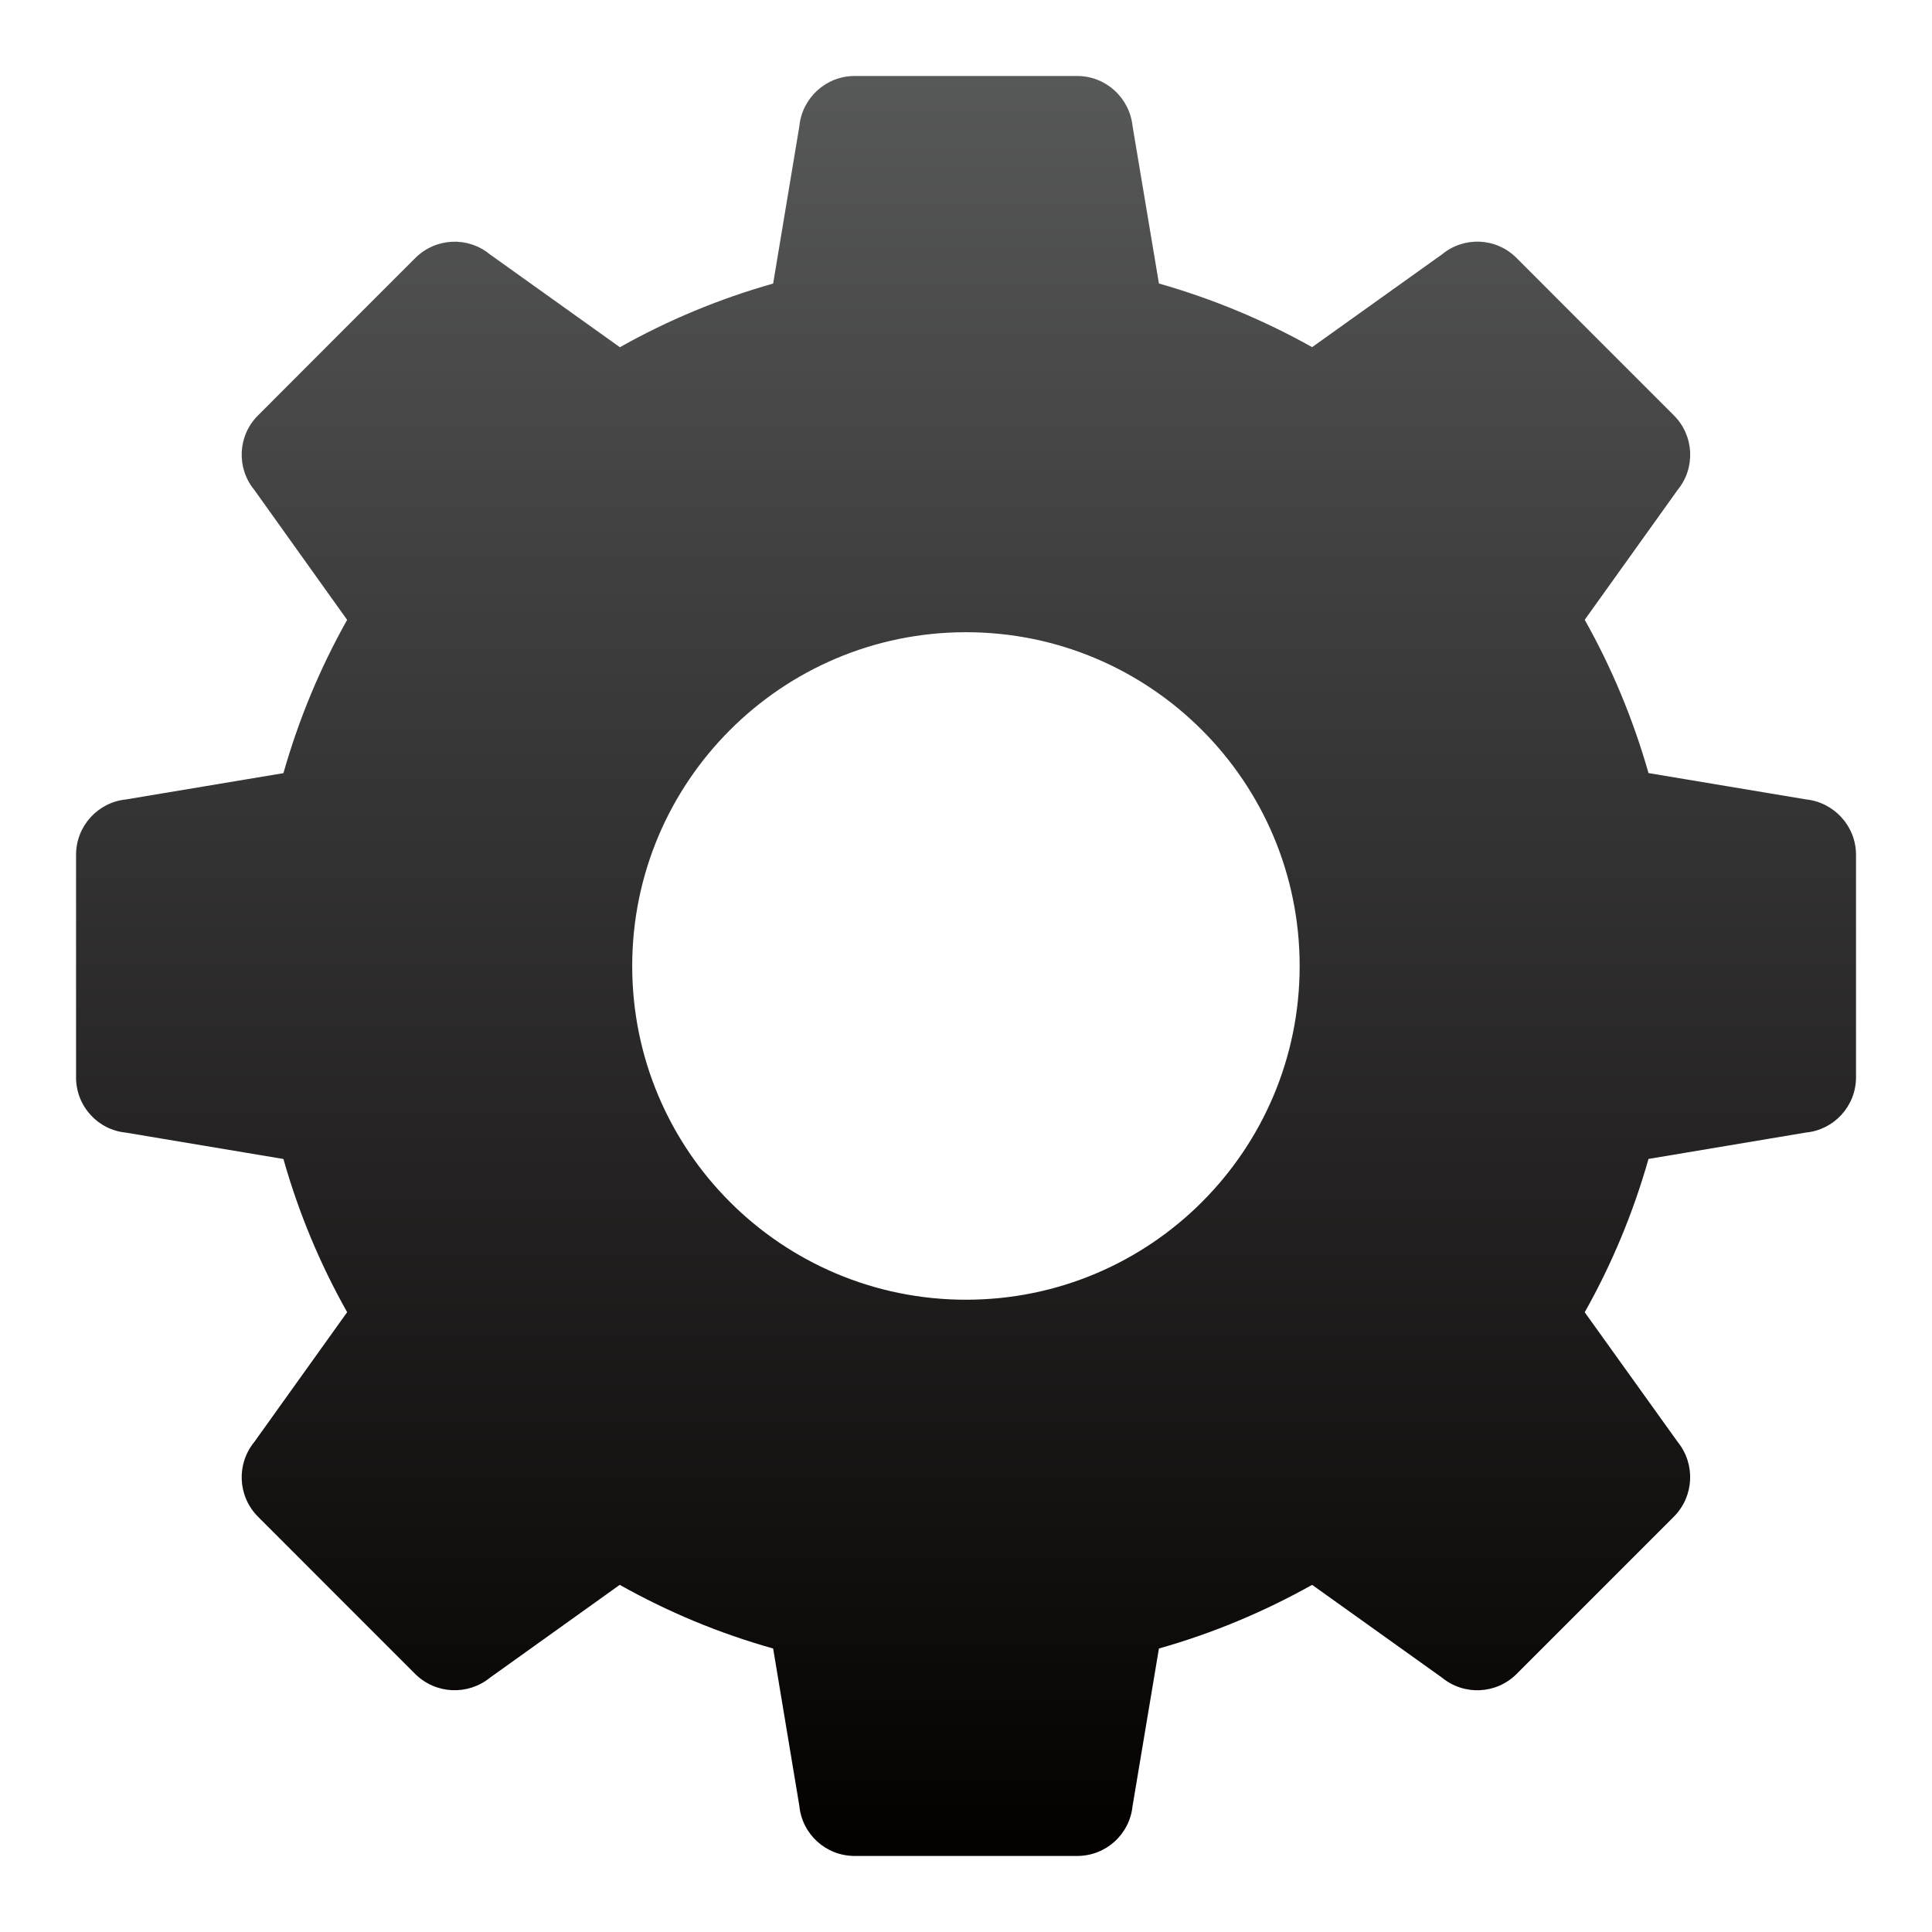
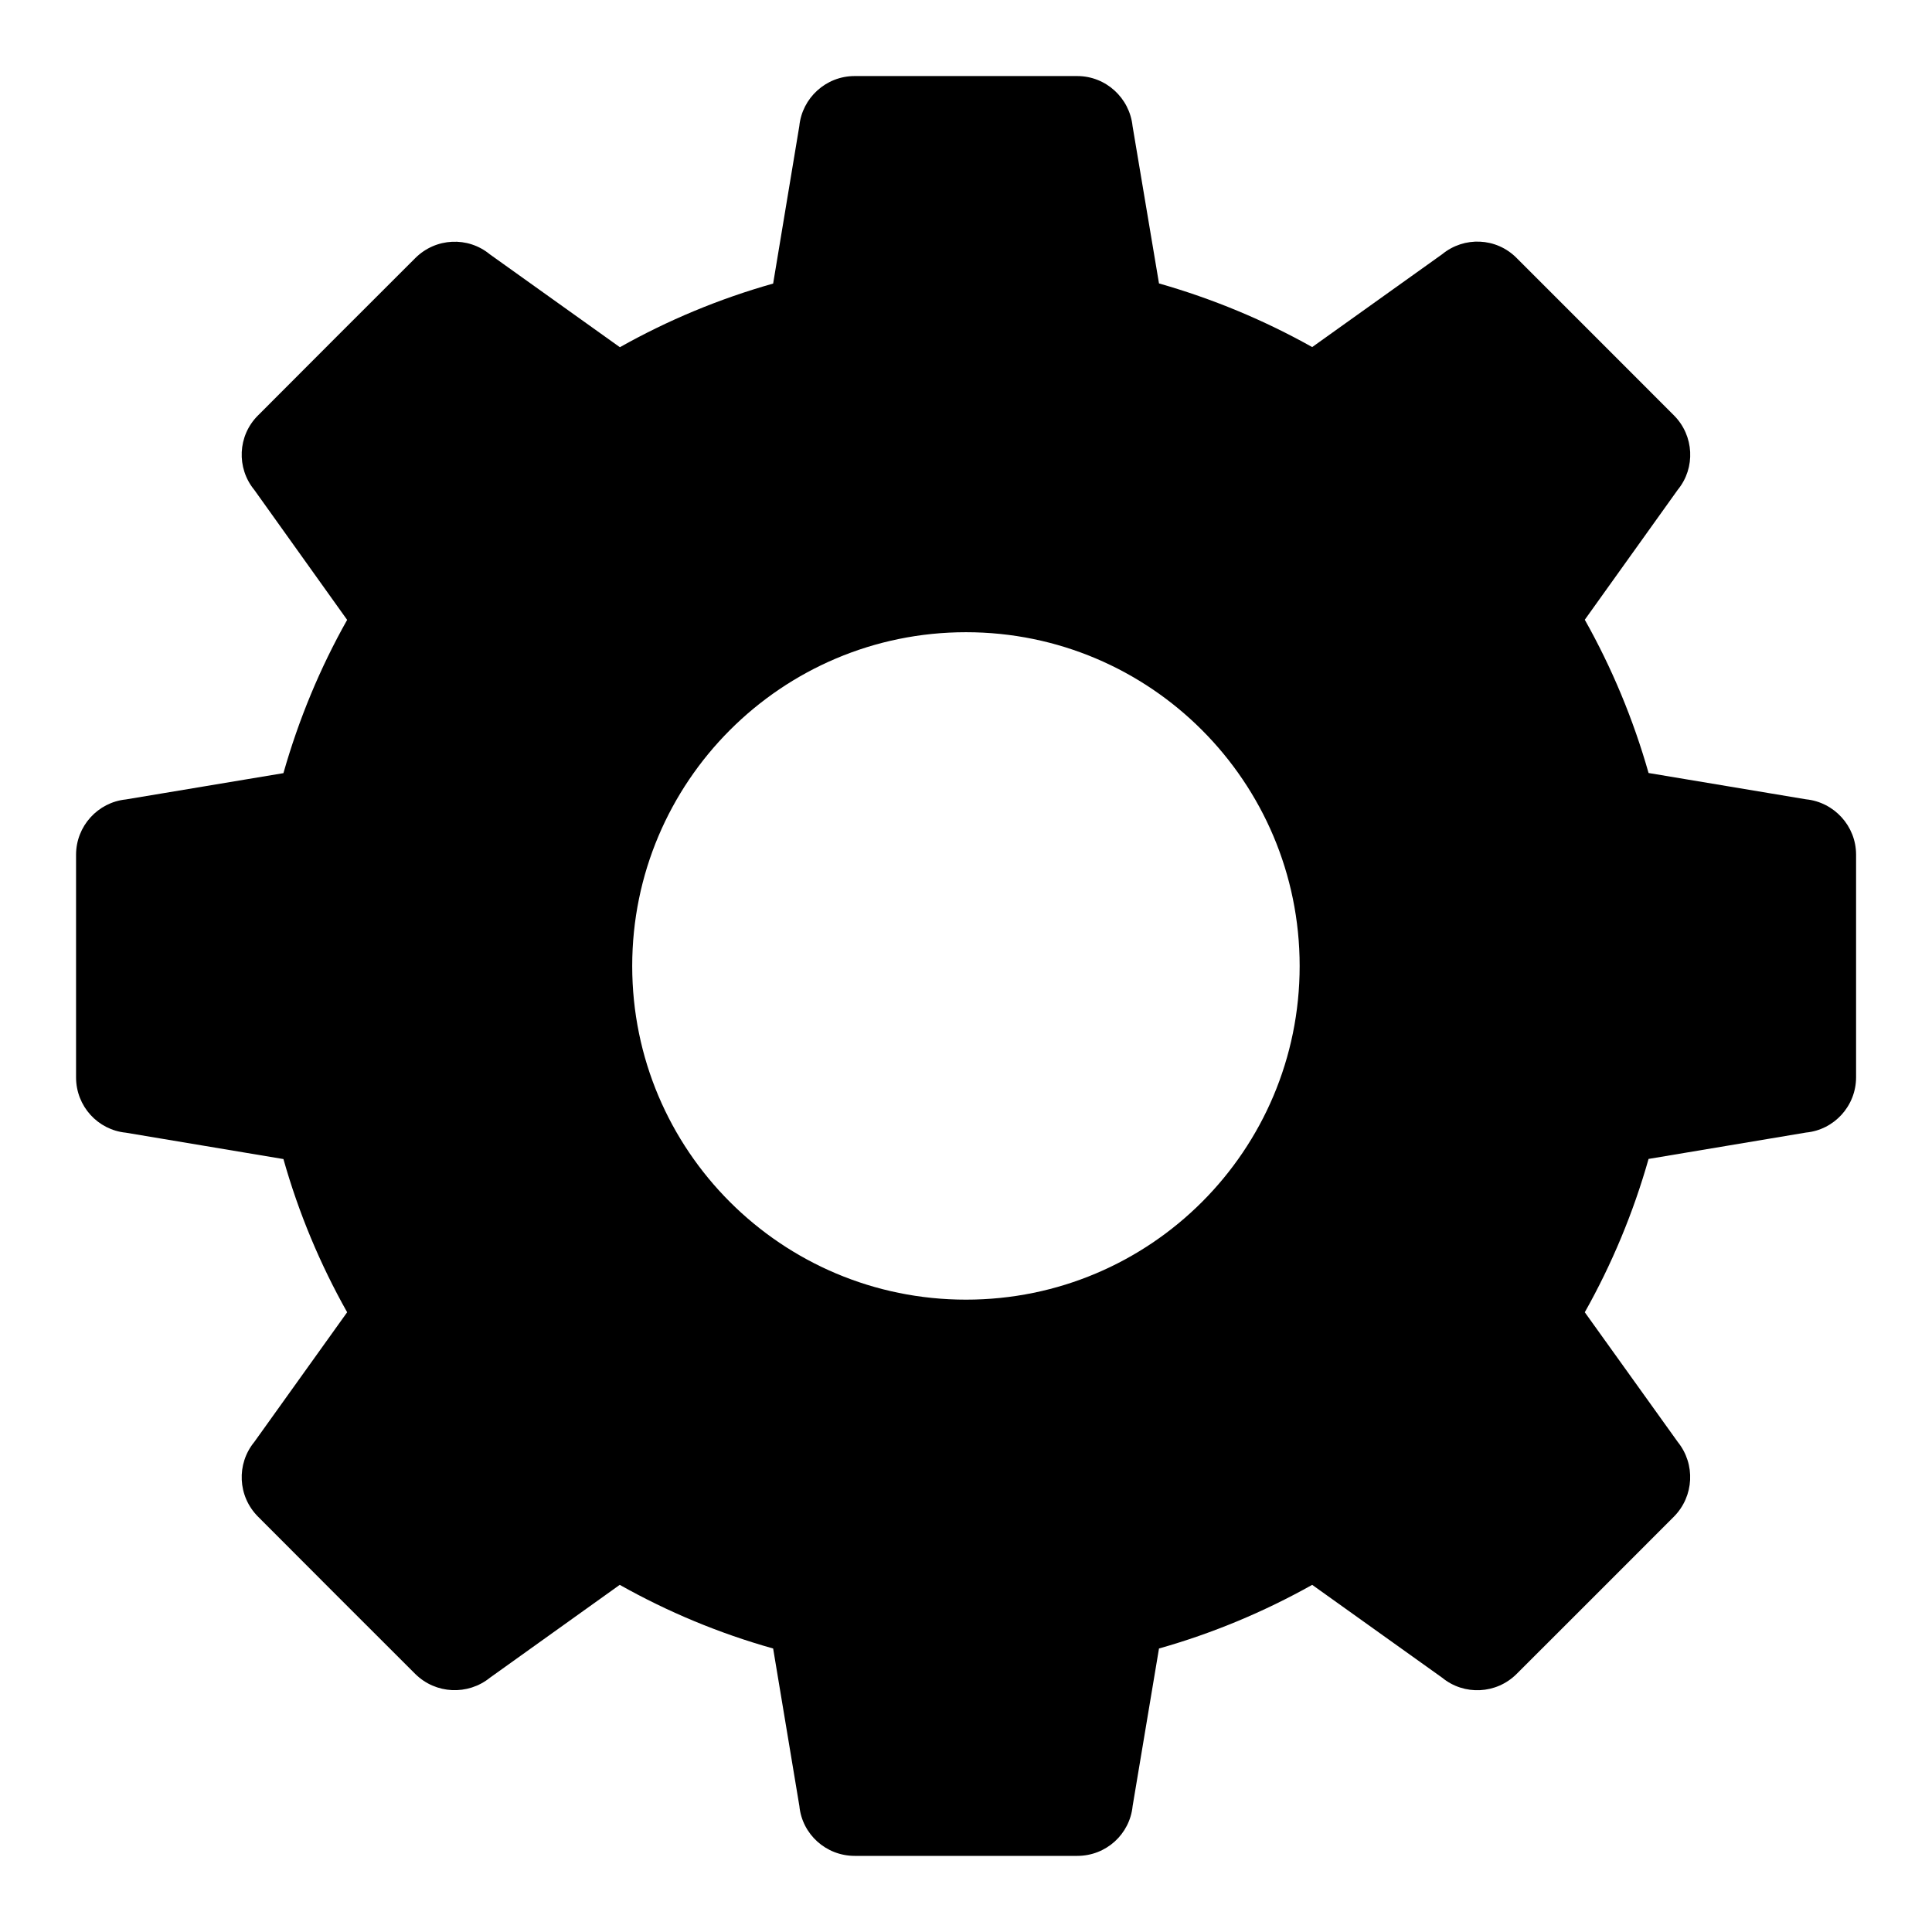
<svg xmlns="http://www.w3.org/2000/svg" version="1.1" id="圖層_1" x="0px" y="0px" width="28.35px" height="28.35px" viewBox="0 0 28.35 28.35" enable-background="new 0 0 28.35 28.35" xml:space="preserve">
-   <linearGradient id="SVGID_1_" gradientUnits="userSpaceOnUse" x1="14.175" y1="27.234" x2="14.175" y2="1.116">
-     <stop offset="0" style="stop-color:#040000" />
-     <stop offset="1" style="stop-color:#575858" />
-   </linearGradient>
-   <path fill-rule="evenodd" clip-rule="evenodd" fill="url(#SVGID_1_)" d="M11.345,4.161C10.551,4.385,9.799,4.7,9.096,5.095  L7.188,3.732C6.867,3.468,6.395,3.486,6.093,3.787L4.938,4.942L3.786,6.096C3.486,6.394,3.468,6.868,3.731,7.188l1.363,1.908  c-0.397,0.704-0.71,1.458-0.935,2.249l-2.311,0.386c-0.412,0.042-0.732,0.391-0.732,0.812v1.632v1.634  c0,0.424,0.32,0.771,0.732,0.811l2.311,0.387c0.224,0.793,0.539,1.545,0.935,2.248L3.731,21.16  c-0.263,0.322-0.245,0.795,0.055,1.096l1.153,1.154l1.154,1.154c0.302,0.299,0.774,0.316,1.096,0.055l1.905-1.363  c0.704,0.396,1.457,0.711,2.251,0.934l0.385,2.312c0.04,0.412,0.388,0.732,0.811,0.732h1.634h1.632c0.424,0,0.77-0.32,0.812-0.732  l0.387-2.312c0.789-0.223,1.543-0.539,2.248-0.934l1.908,1.363c0.32,0.262,0.793,0.244,1.092-0.055l1.154-1.154l1.154-1.154  c0.299-0.301,0.318-0.773,0.057-1.096l-1.365-1.904c0.396-0.703,0.711-1.457,0.936-2.25l2.309-0.387  c0.412-0.039,0.736-0.387,0.736-0.811v-1.634v-1.632c0-0.421-0.324-0.77-0.736-0.812l-2.309-0.386  c-0.225-0.79-0.539-1.544-0.936-2.249l1.365-1.908c0.262-0.32,0.242-0.794-0.057-1.092l-1.154-1.154l-1.154-1.155  c-0.299-0.301-0.771-0.319-1.092-0.055l-1.908,1.363c-0.705-0.395-1.459-0.709-2.248-0.934l-0.387-2.31  c-0.043-0.411-0.389-0.735-0.812-0.735h-1.632h-1.634c-0.423,0-0.771,0.324-0.811,0.735L11.345,4.161L11.345,4.161z M14.175,9.277  c2.704,0,4.896,2.195,4.896,4.898c0,2.706-2.191,4.897-4.896,4.897c-2.705,0-4.898-2.191-4.898-4.897  C9.277,11.472,11.47,9.277,14.175,9.277z" />
+   <path d="M11.345,4.161C10.551,4.385,9.799,4.7,9.096,5.095L7.188,3.732c-0.32-0.264-0.793-0.246-1.095,0.056L4.938,4.942  L3.786,6.096C3.486,6.394,3.468,6.868,3.731,7.188l1.363,1.908c-0.397,0.704-0.71,1.458-0.935,2.249l-2.312,0.386  c-0.412,0.042-0.731,0.392-0.731,0.812v1.632v1.634c0,0.424,0.319,0.771,0.731,0.812l2.312,0.387  c0.224,0.793,0.539,1.545,0.935,2.248L3.731,21.16c-0.263,0.321-0.245,0.795,0.056,1.096l1.152,1.154l1.154,1.153  c0.302,0.299,0.774,0.316,1.096,0.056l1.905-1.363c0.704,0.396,1.457,0.711,2.251,0.934l0.385,2.312  c0.04,0.412,0.389,0.731,0.812,0.731h1.634h1.632c0.424,0,0.771-0.319,0.812-0.731l0.387-2.312c0.789-0.223,1.543-0.539,2.248-0.934  l1.908,1.363c0.319,0.262,0.793,0.243,1.092-0.056l1.154-1.153l1.153-1.154c0.299-0.301,0.318-0.773,0.058-1.096l-1.365-1.904  c0.396-0.703,0.711-1.457,0.936-2.25l2.31-0.387c0.412-0.039,0.735-0.388,0.735-0.812v-1.634v-1.632  c0-0.421-0.323-0.771-0.735-0.812l-2.31-0.386c-0.225-0.79-0.539-1.544-0.936-2.249l1.365-1.908  c0.262-0.319,0.241-0.794-0.058-1.092l-1.153-1.154l-1.154-1.154c-0.299-0.302-0.771-0.319-1.092-0.056l-1.908,1.363  c-0.705-0.395-1.459-0.709-2.248-0.934L16.619,1.85c-0.043-0.411-0.39-0.734-0.812-0.734h-1.632h-1.634  c-0.423,0-0.771,0.323-0.812,0.734L11.345,4.161L11.345,4.161z M14.175,9.277c2.704,0,4.896,2.195,4.896,4.898  c0,2.706-2.19,4.896-4.896,4.896s-4.898-2.19-4.898-4.896C9.277,11.472,11.47,9.277,14.175,9.277z" />
</svg>
